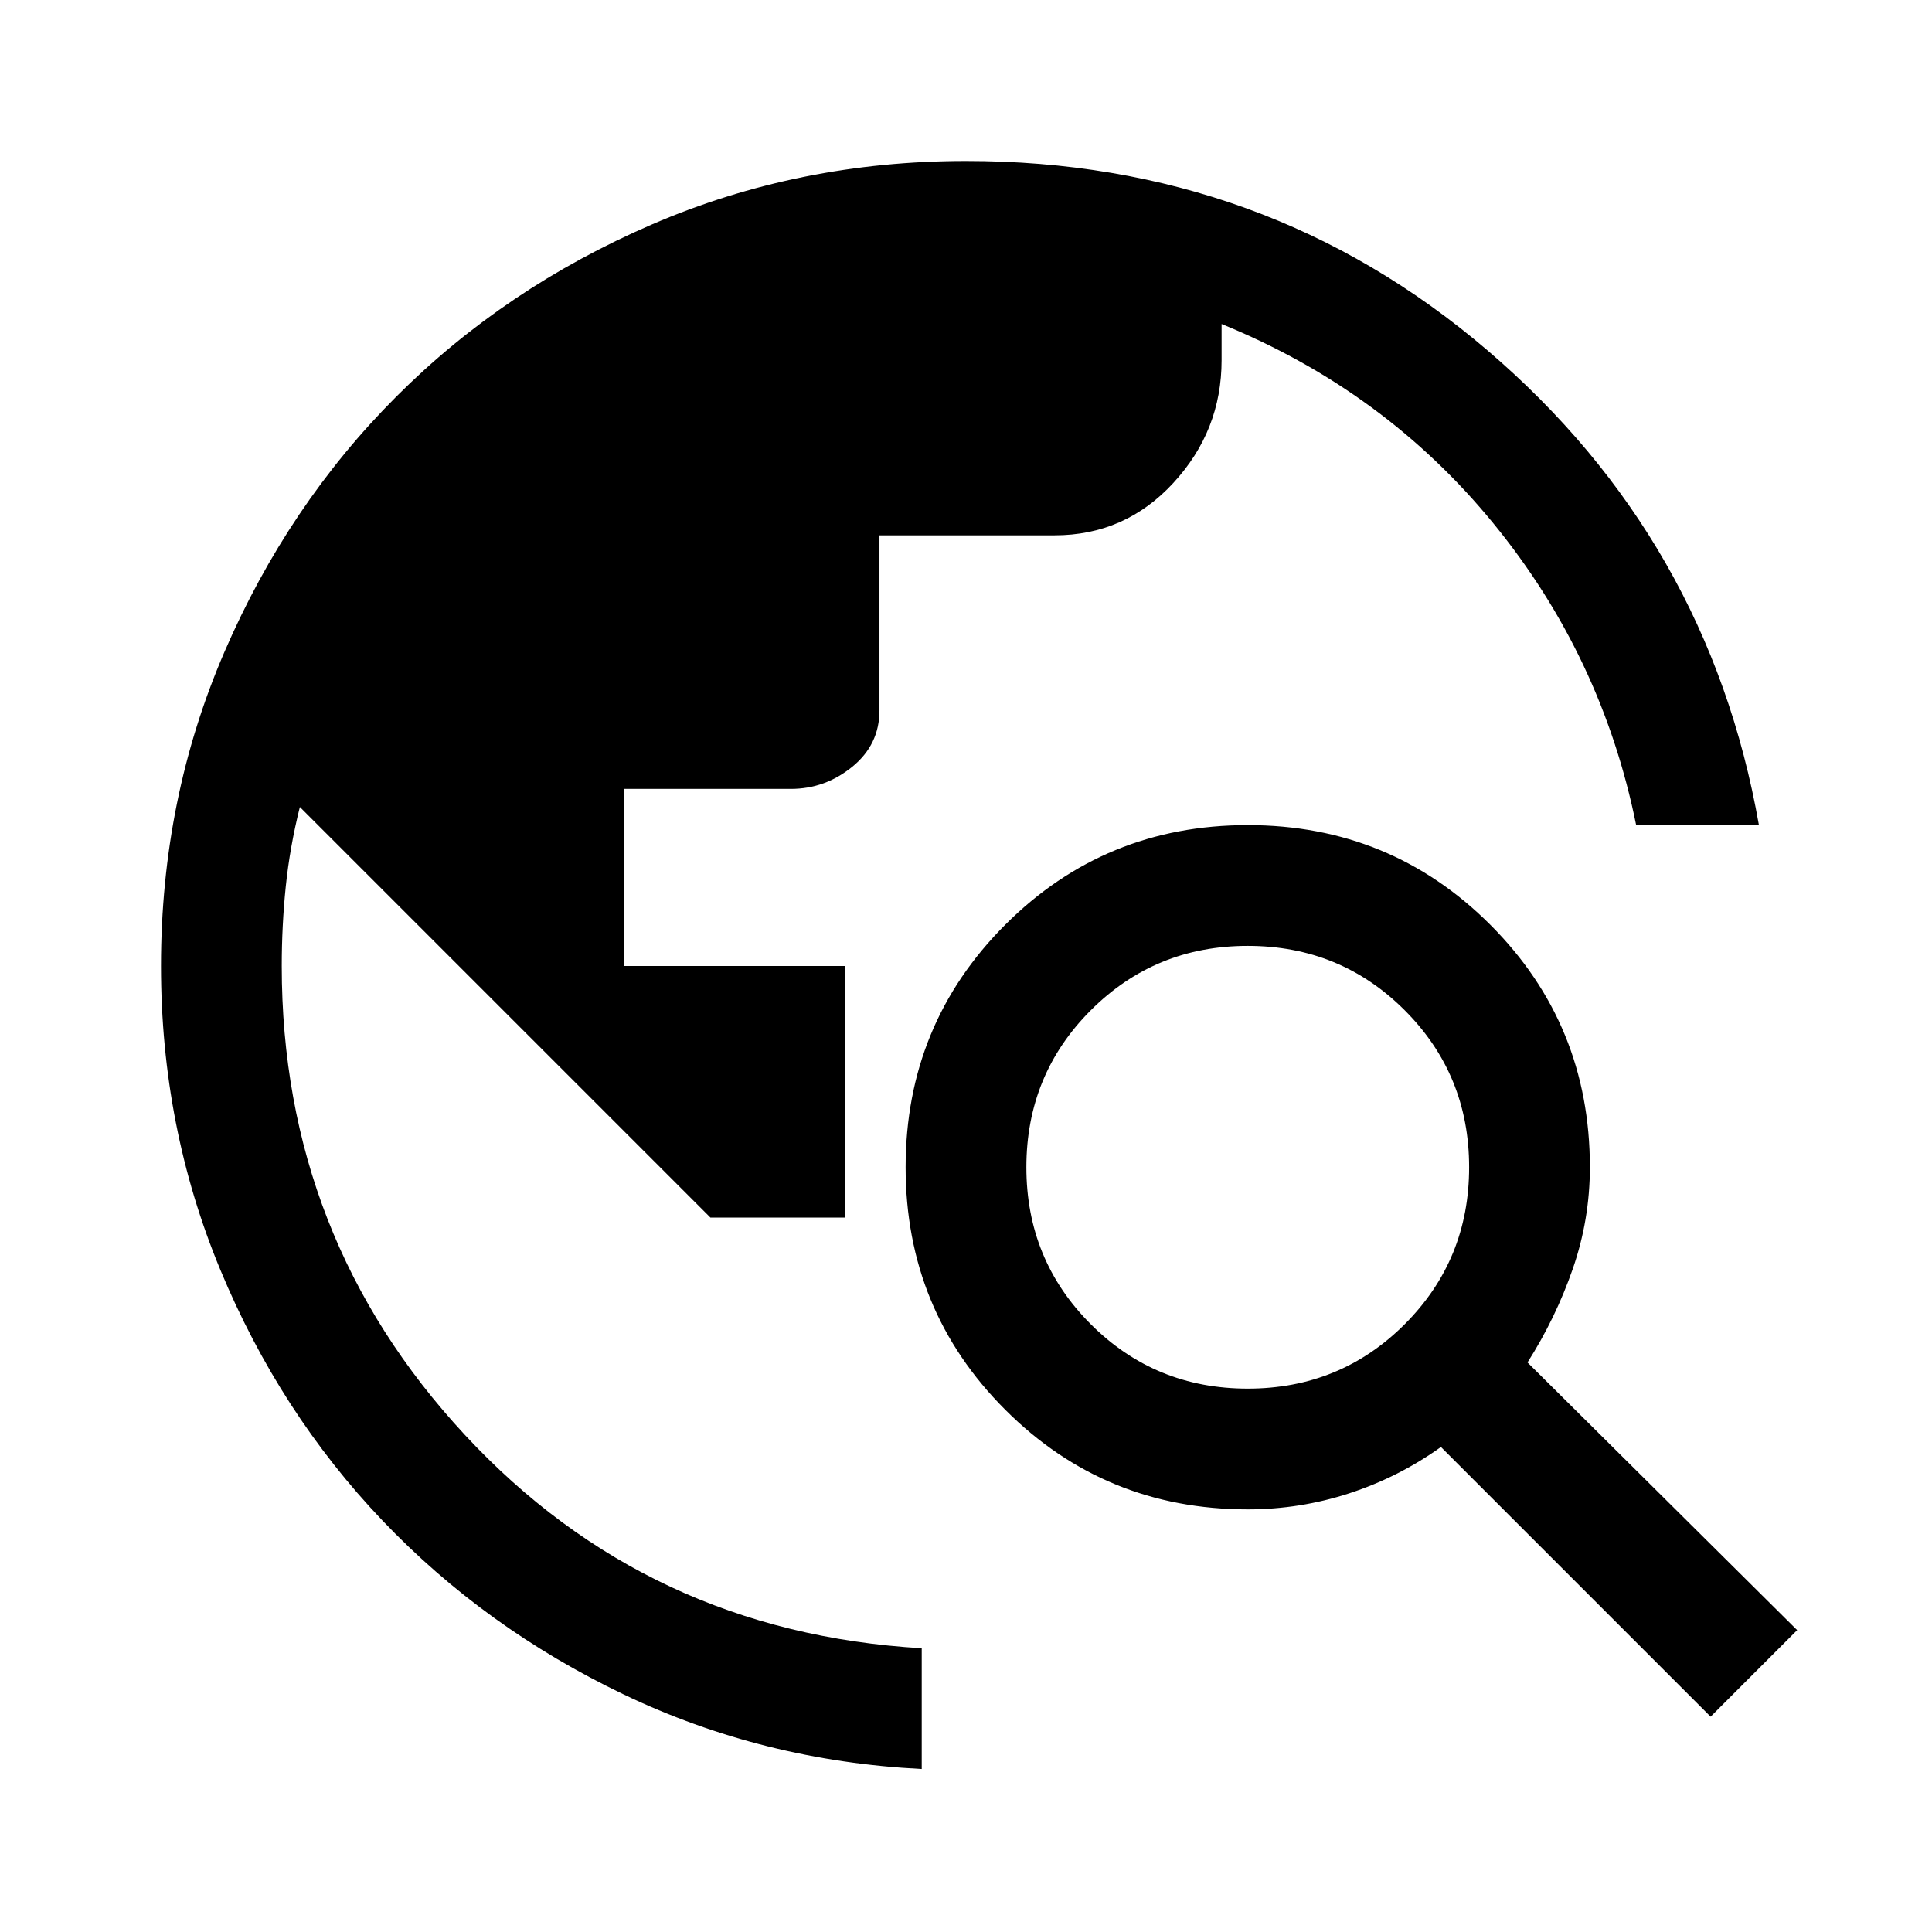
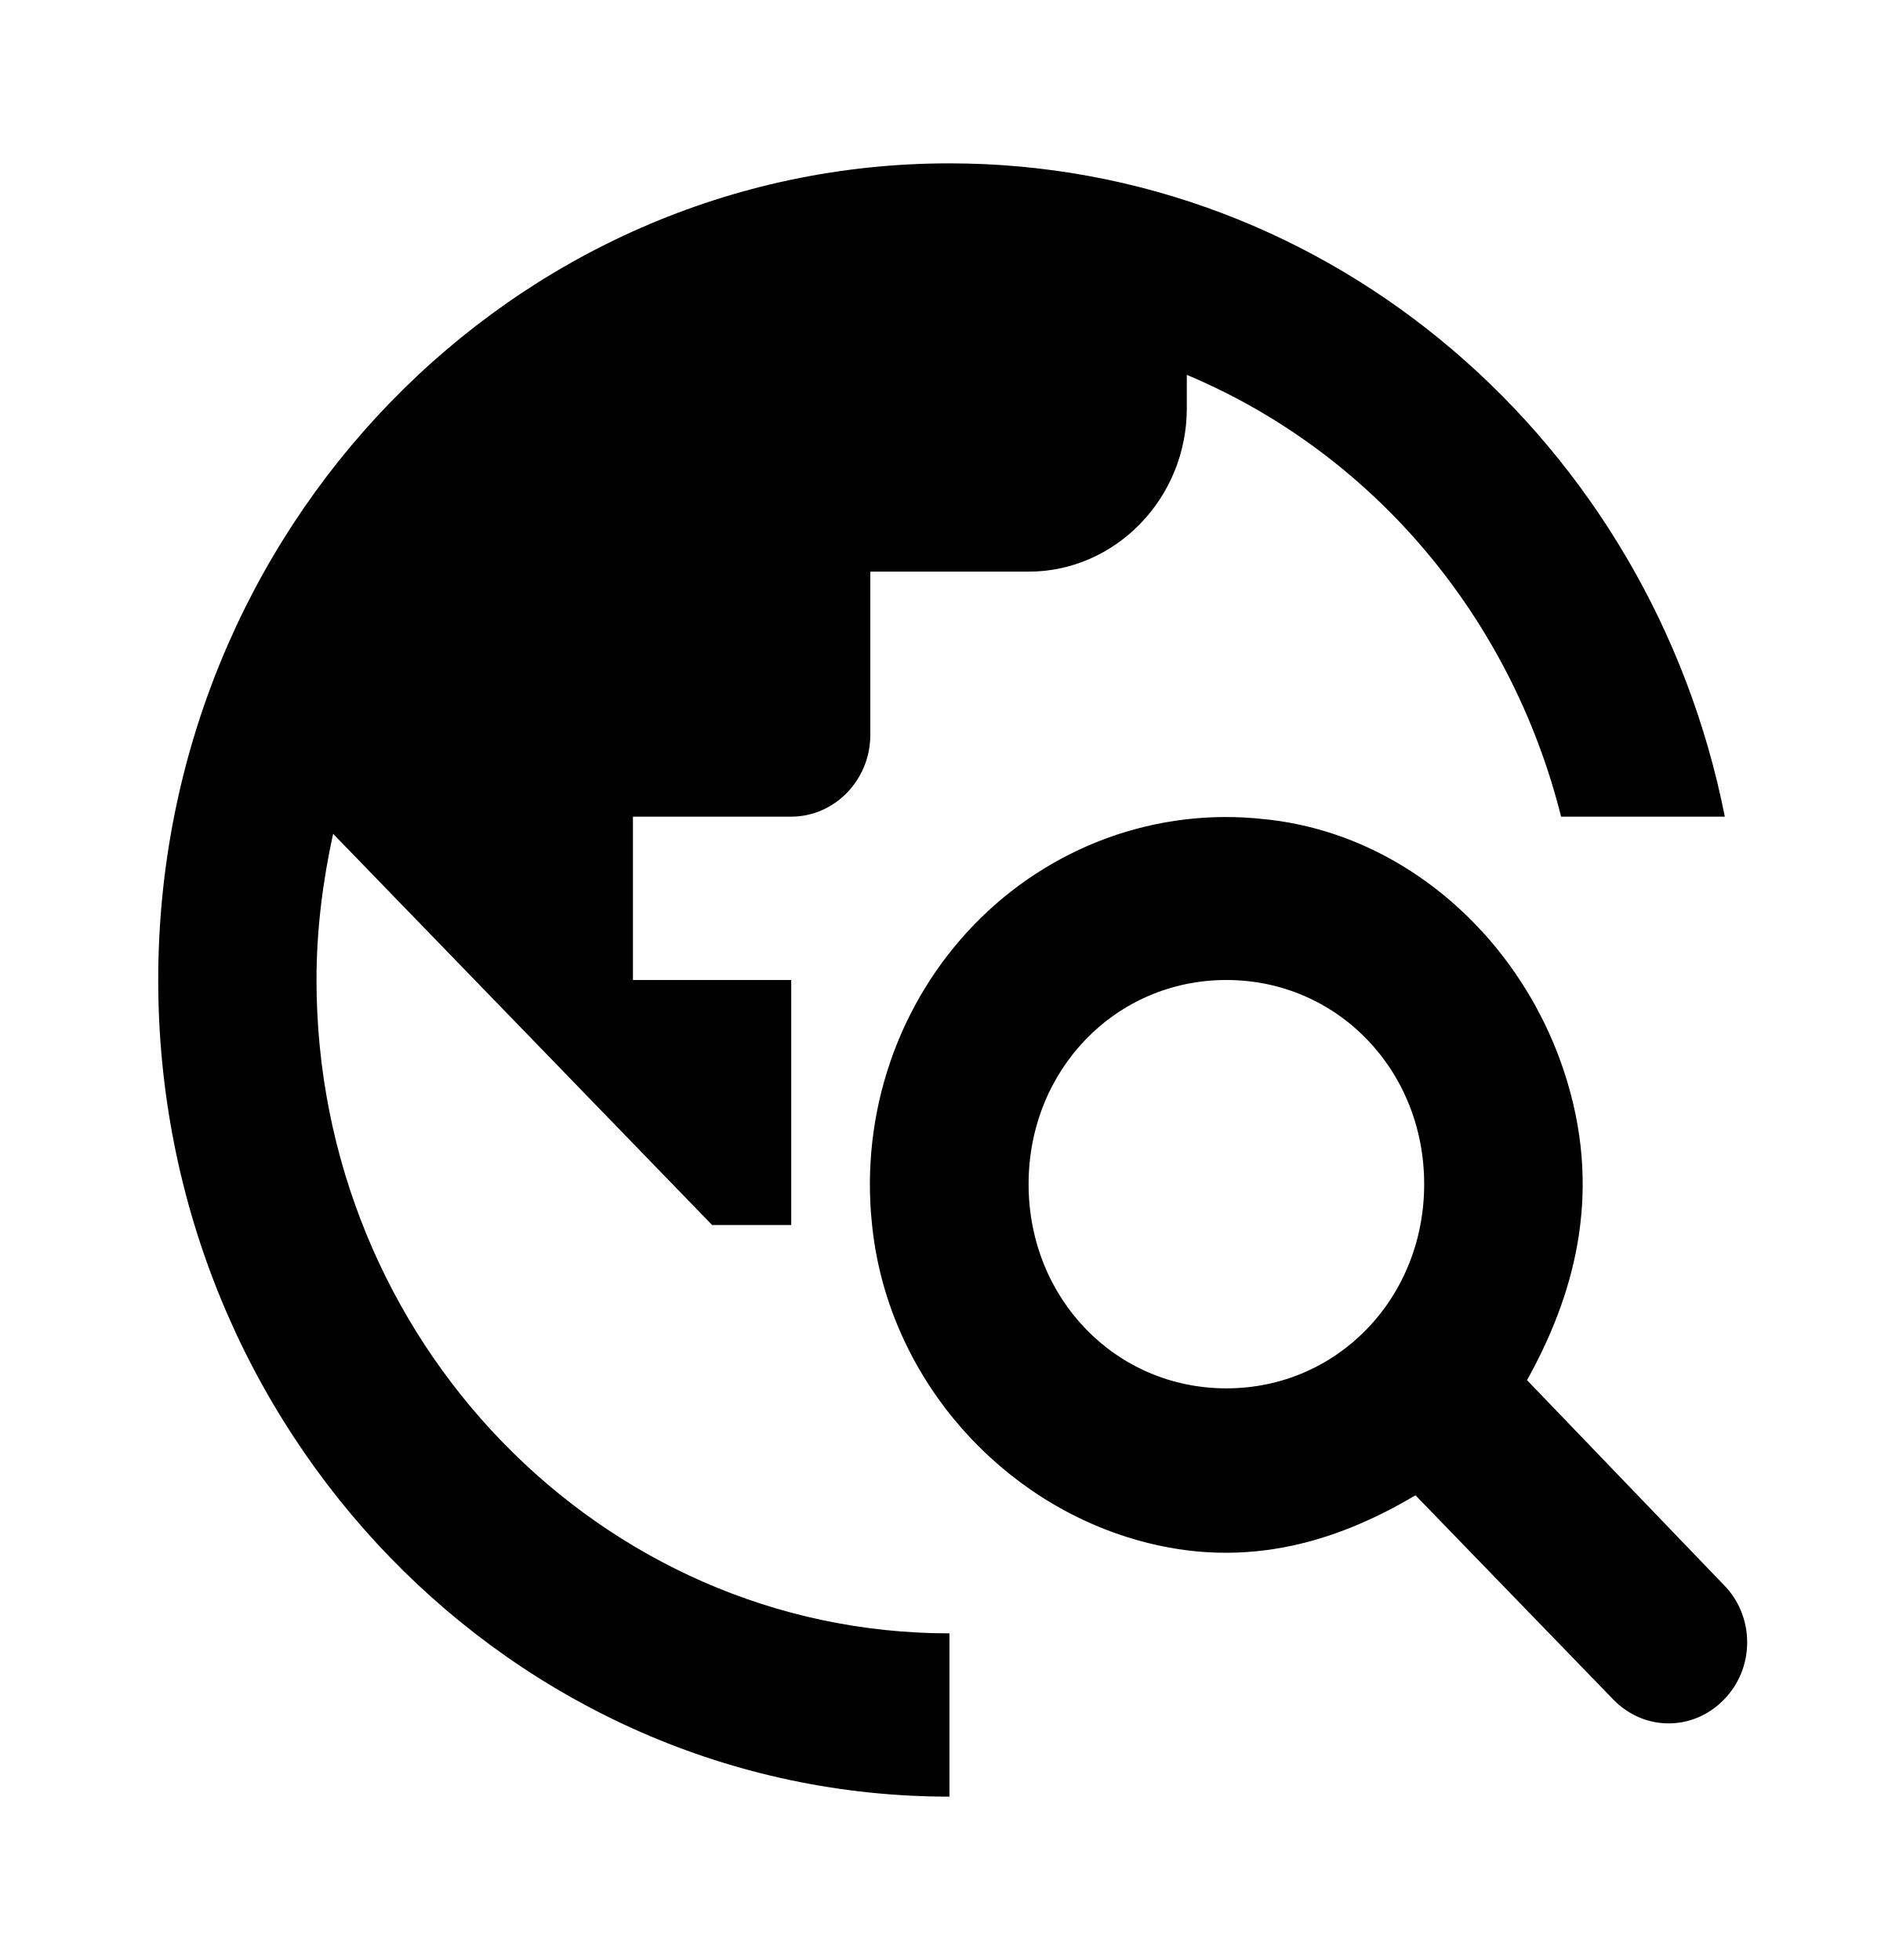
- <svg xmlns="http://www.w3.org/2000/svg" height="48" width="48">
-   <path d="M22.9 43.95Q18.95 43.75 15.5 42.1Q12.05 40.45 9.5 37.775Q6.95 35.1 5.475 31.55Q4 28 4 24Q4 19.85 5.575 16.2Q7.15 12.55 9.85 9.85Q12.55 7.15 16.2 5.575Q19.85 4 24 4Q31.45 4 36.95 8.7Q42.45 13.4 43.7 20.5H40.65Q39.8 16.3 37.1 13Q34.4 9.7 30.35 8.05V8.95Q30.35 10.7 29.15 12Q27.95 13.3 26.2 13.3H21.85V17.65Q21.85 18.5 21.175 19.05Q20.5 19.6 19.65 19.6H15.5V24H21V30.25H17.65L7.45 20.05Q7.2 21.05 7.1 22.025Q7 23 7 24Q7 30.75 11.55 35.65Q16.1 40.55 22.9 40.95ZM42.5 42.65 35.8 35.95Q34.75 36.7 33.525 37.1Q32.3 37.5 31 37.5Q27.45 37.5 24.975 35.025Q22.5 32.55 22.5 29Q22.5 25.45 24.975 22.975Q27.45 20.5 31 20.5Q34.55 20.5 37.025 22.975Q39.5 25.45 39.5 29Q39.5 30.3 39.075 31.525Q38.65 32.75 37.95 33.85L44.65 40.5ZM31 34.5Q33.3 34.5 34.9 32.9Q36.5 31.3 36.5 29Q36.5 26.7 34.9 25.1Q33.3 23.5 31 23.5Q28.7 23.5 27.1 25.1Q25.5 26.7 25.5 29Q25.5 31.3 27.1 32.9Q28.7 34.5 31 34.5Z" />
+ <svg xmlns="http://www.w3.org/2000/svg" width="31" height="32" viewBox="0 0 31 32" fill="none">
+   <path d="M24.929 22.533C25.678 21.187 26.156 19.56 25.588 17.667C24.903 15.373 22.953 13.6 20.628 13.373C19.766 13.278 18.894 13.384 18.076 13.682C17.259 13.98 16.516 14.463 15.903 15.096C15.29 15.729 14.822 16.495 14.533 17.339C14.244 18.183 14.142 19.083 14.234 19.973C14.467 22.36 16.172 24.387 18.393 25.093C20.24 25.68 21.803 25.187 23.108 24.413L26.337 27.747C26.841 28.267 27.642 28.267 28.145 27.747C28.265 27.625 28.36 27.479 28.425 27.319C28.49 27.159 28.523 26.987 28.523 26.813C28.523 26.64 28.49 26.468 28.425 26.308C28.36 26.147 28.265 26.002 28.145 25.88L24.929 22.533ZM20.021 22.667C18.212 22.667 16.792 21.2 16.792 19.333C16.792 17.467 18.212 16 20.021 16C21.829 16 23.25 17.467 23.25 19.333C23.25 21.2 21.829 22.667 20.021 22.667ZM15.5 26.667V29.333C8.37 29.333 2.583 23.36 2.583 16C2.583 8.64 8.37 2.667 15.5 2.667C21.752 2.667 26.957 7.253 28.158 13.333H25.485C25.082 11.722 24.319 10.231 23.259 8.979C22.198 7.726 20.868 6.747 19.375 6.12V6.667C19.375 8.133 18.212 9.333 16.792 9.333H14.208V12C14.208 12.733 13.627 13.333 12.917 13.333H10.333V16H12.917V20H11.625L5.438 13.613C5.27 14.387 5.167 15.173 5.167 16C5.167 21.88 9.804 26.667 15.5 26.667Z" fill="black" />
</svg>
